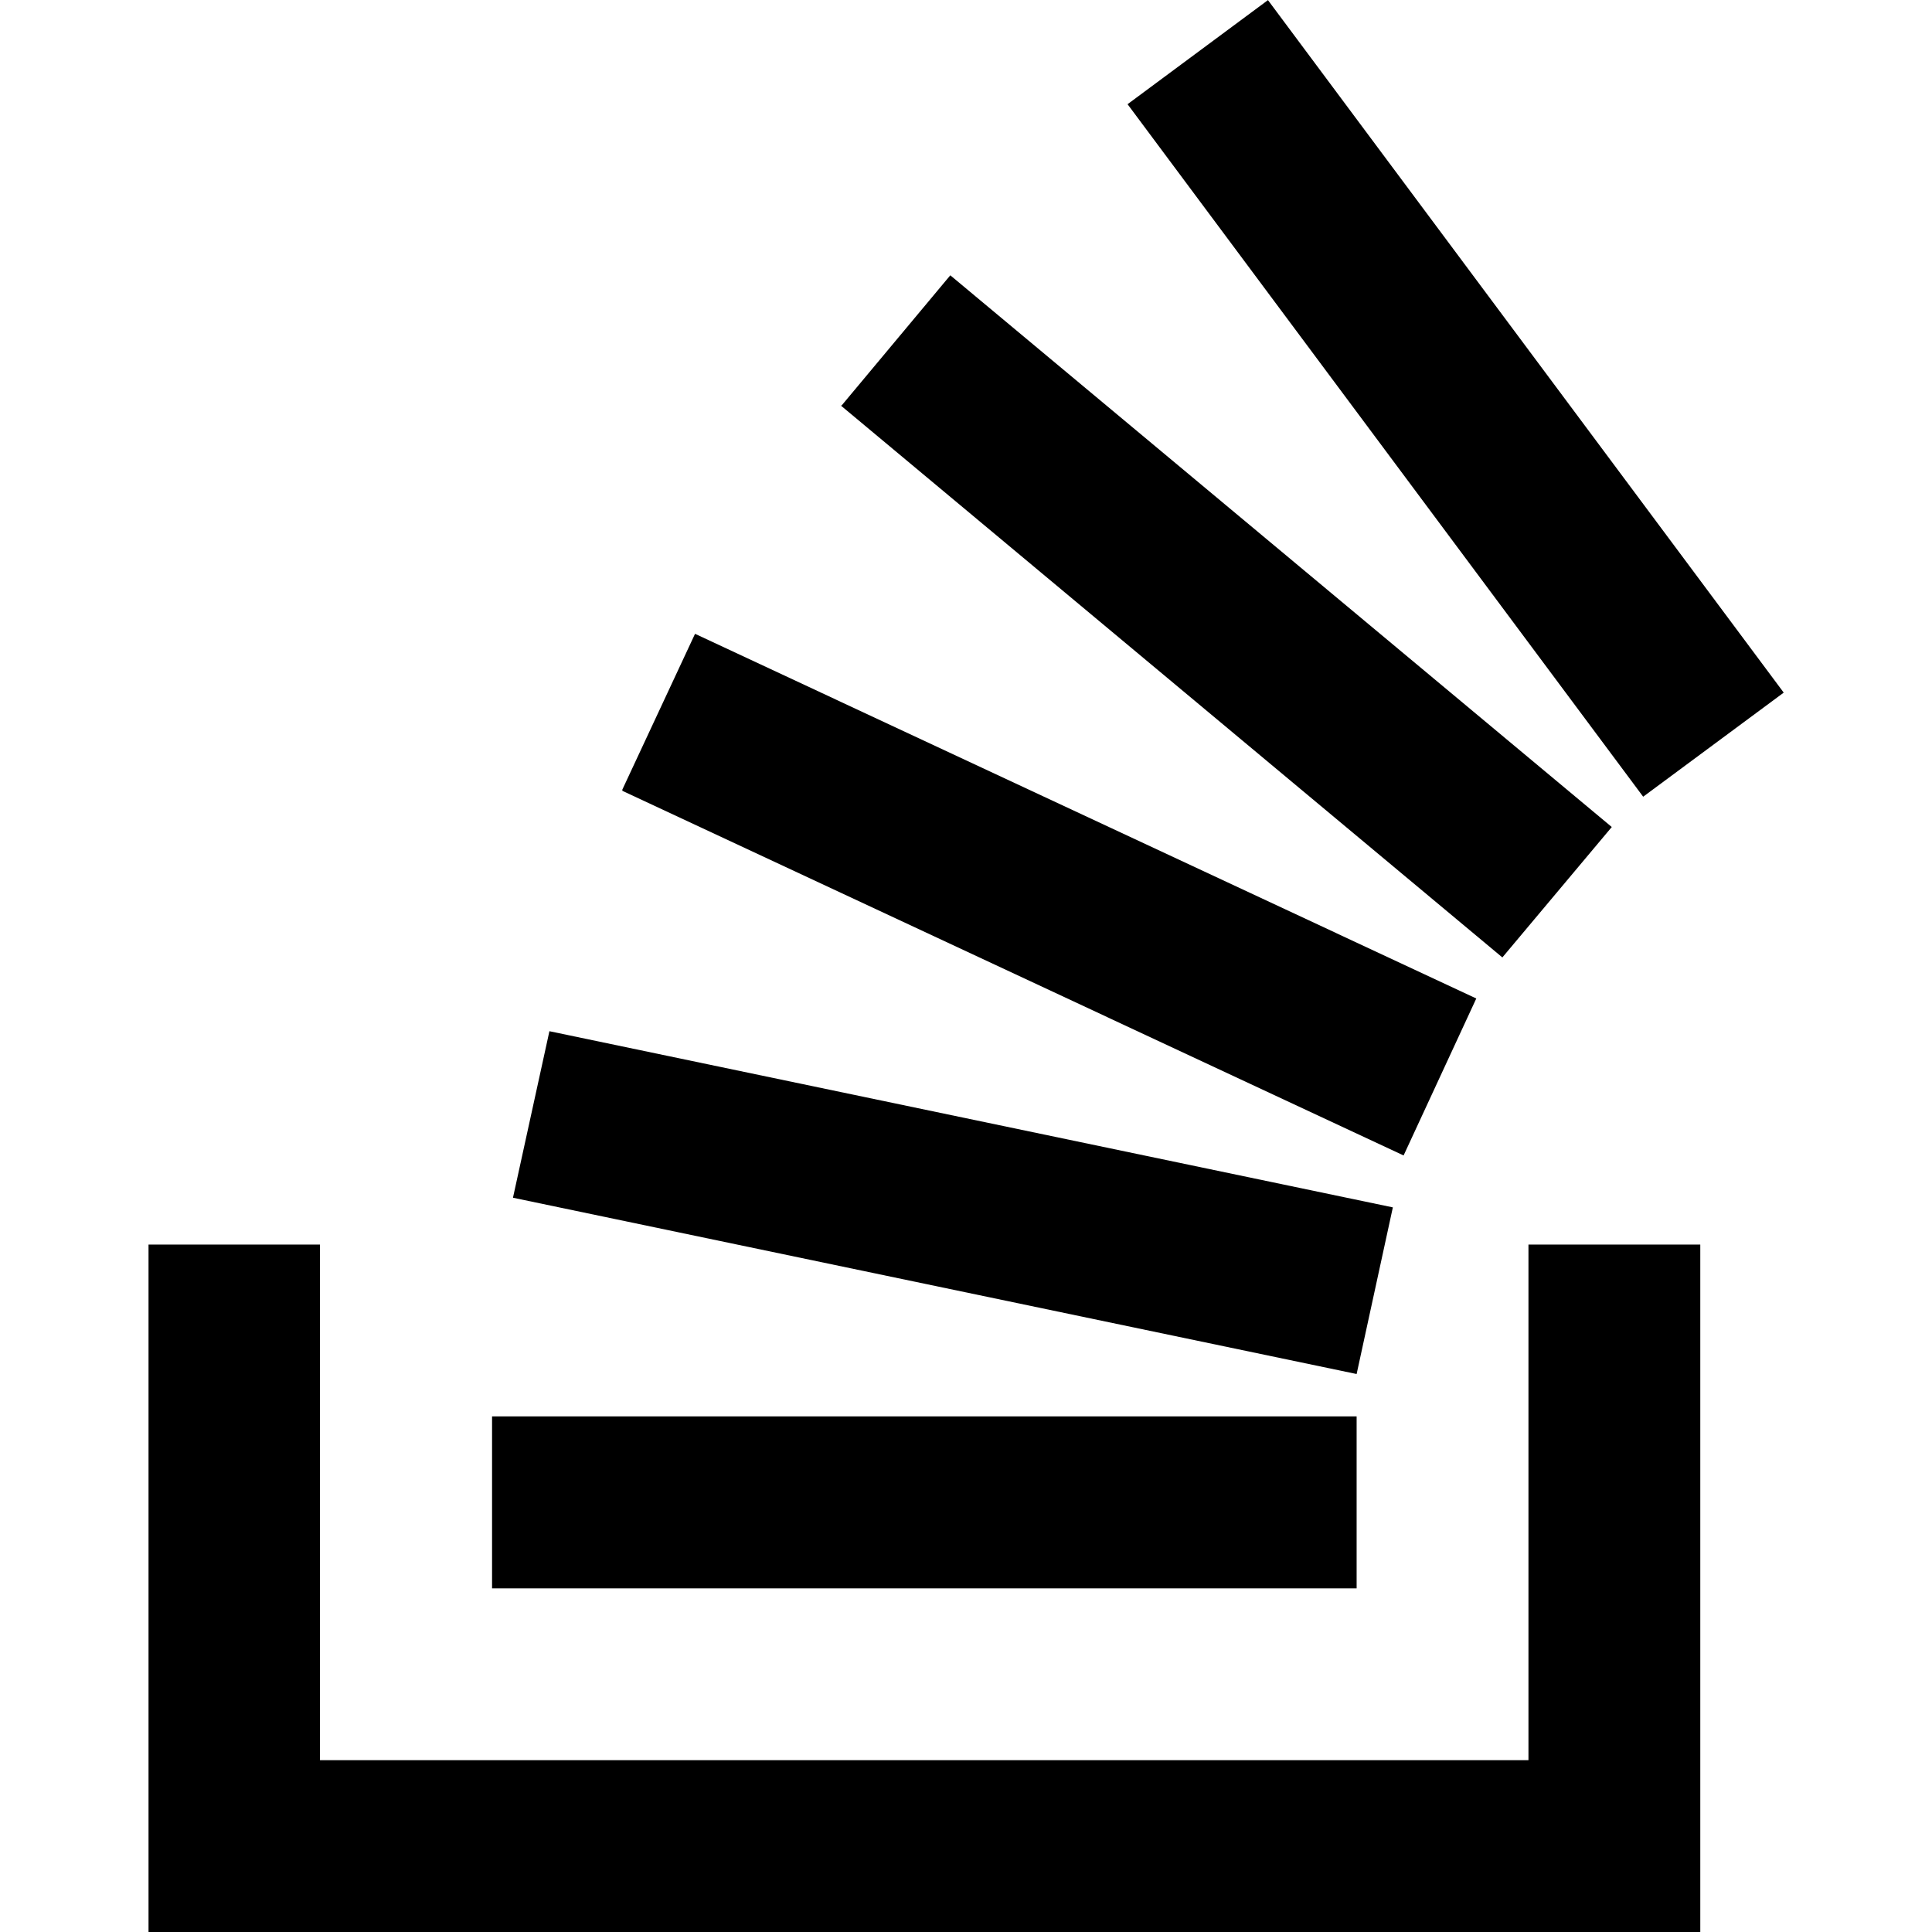
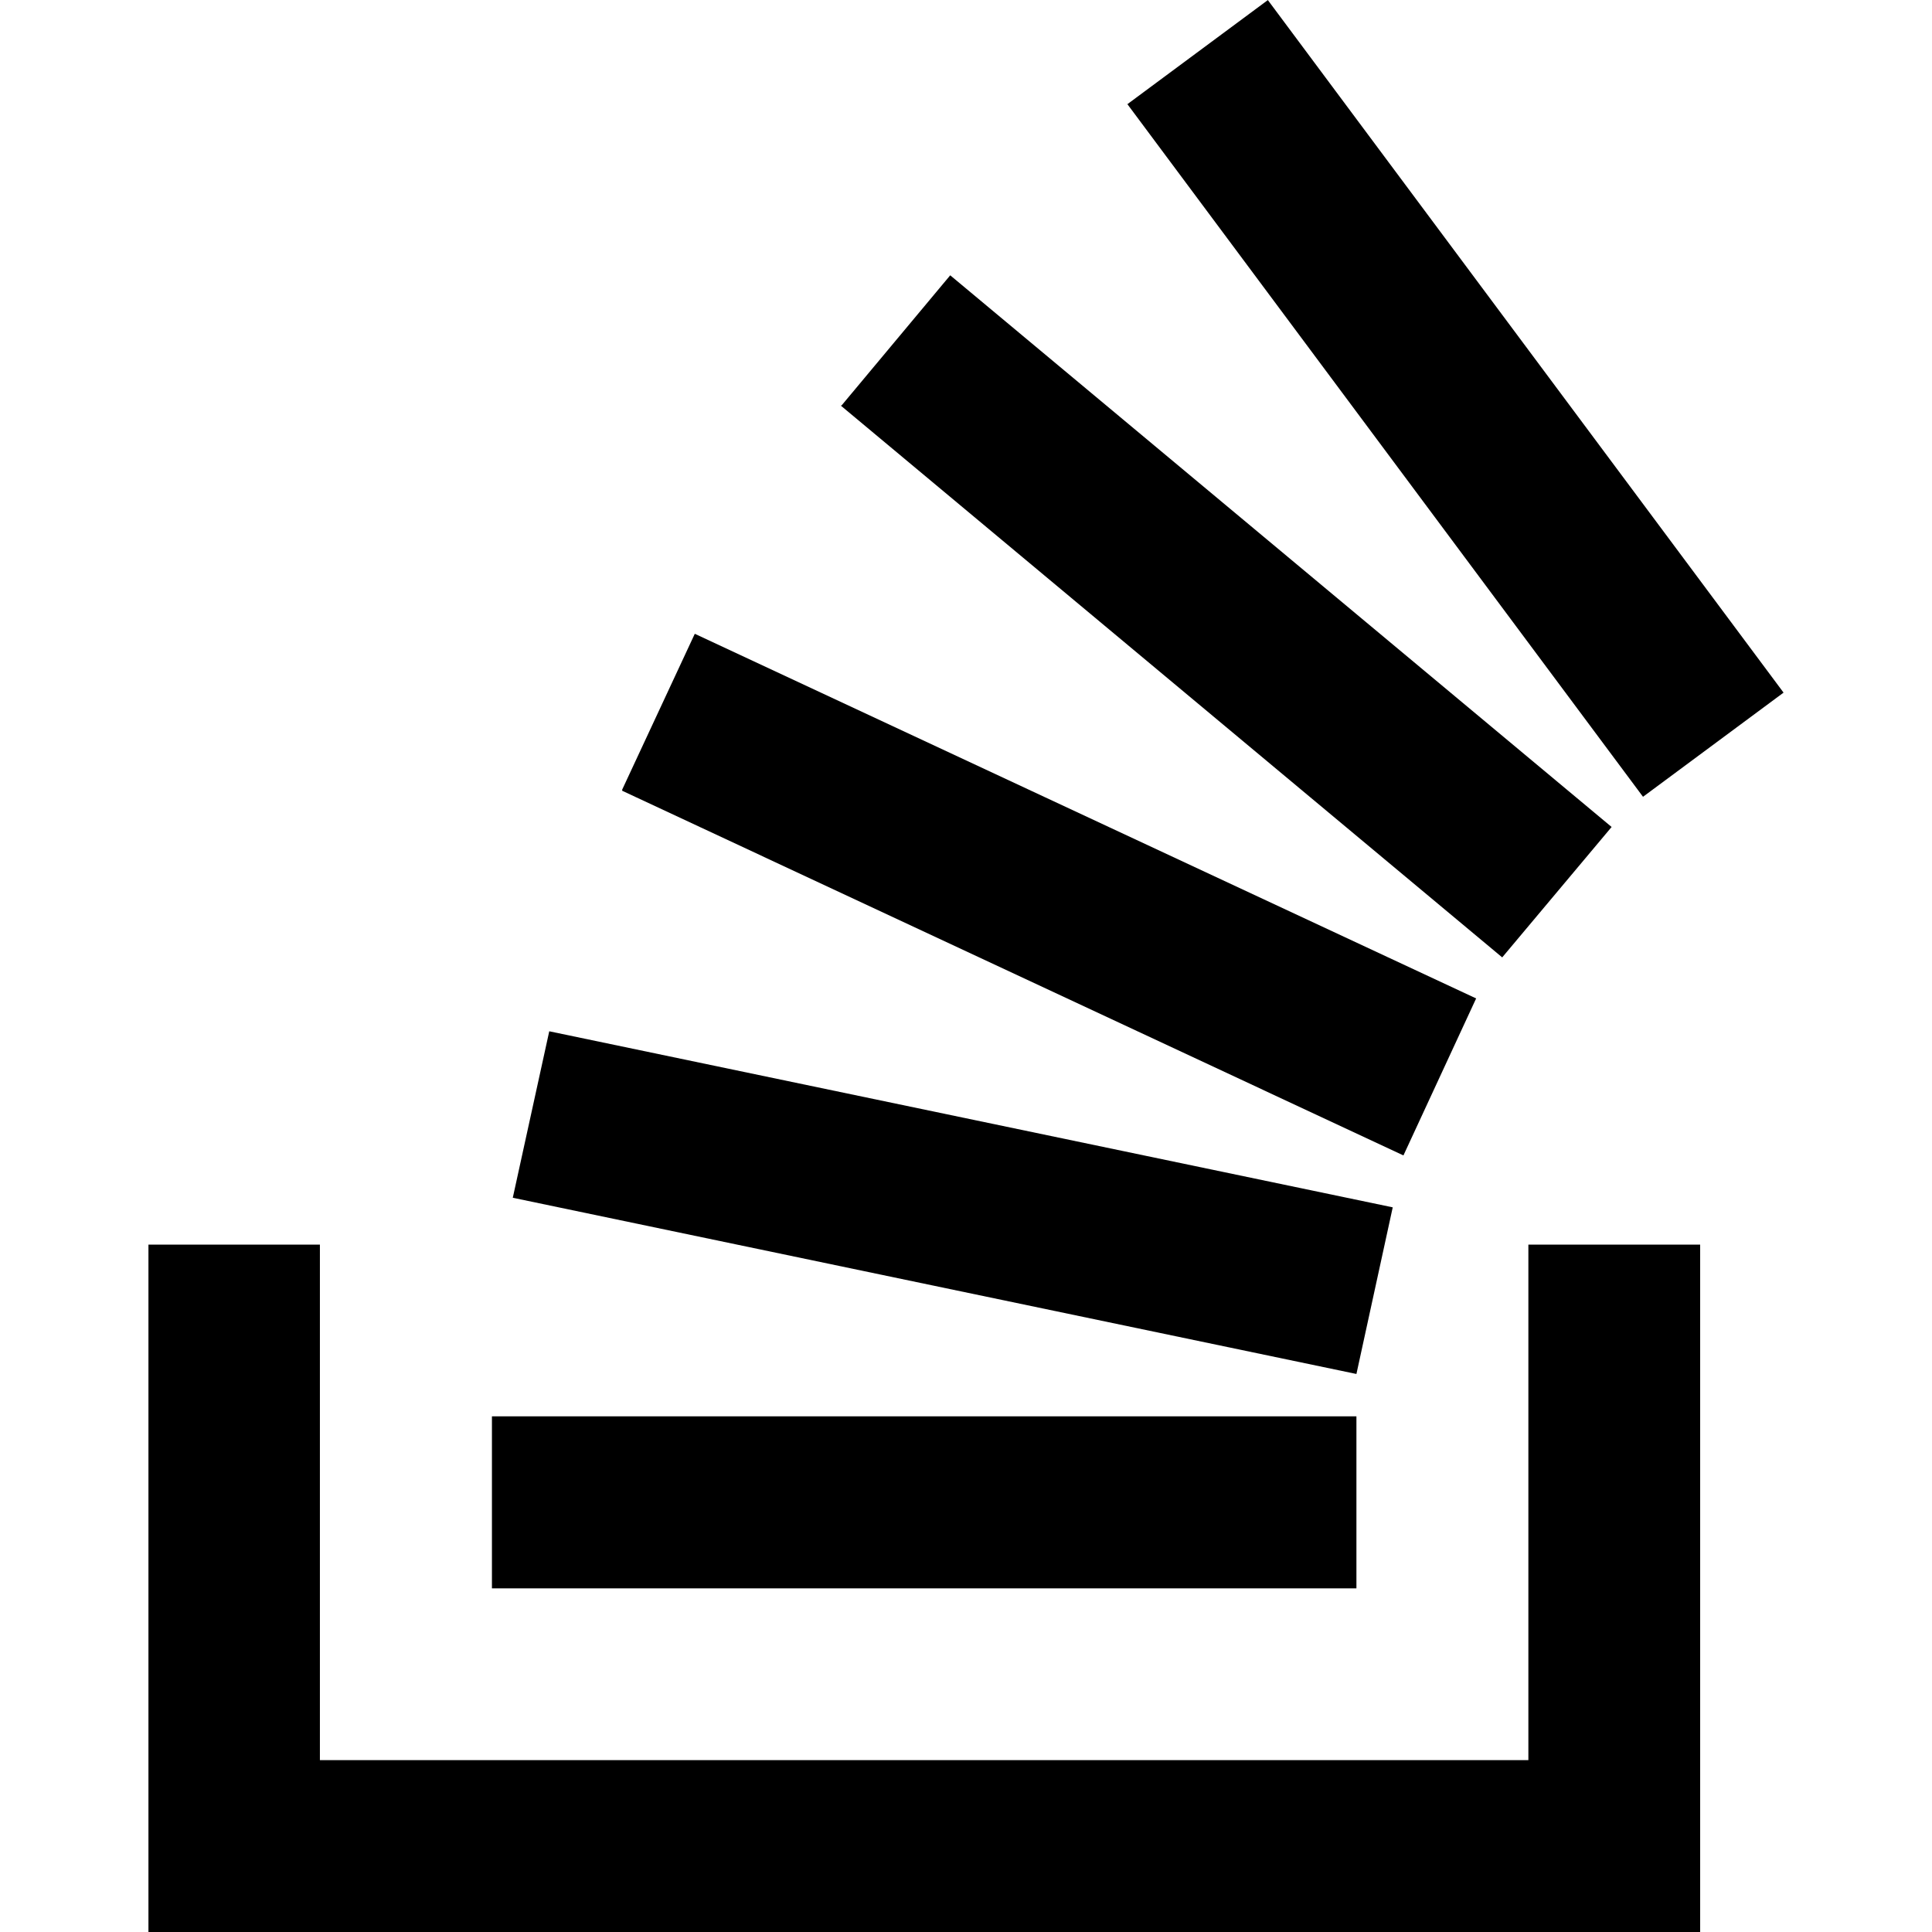
- <svg xmlns="http://www.w3.org/2000/svg" viewBox="0 0 16 16" fill-rule="evenodd" clip-rule="evenodd" stroke-linejoin="round" stroke-miterlimit="1.414">
-   <path d="M12.658 14.577v-4.27h1.423V16H1.23v-5.693h1.42v4.27h10.006zm-8.583-1.423h7.16V11.73h-7.16v1.424zm.173-3.235l6.987 1.46.3-1.38L4.55 8.54l-.302 1.38zm.906-3.37l6.47 3.02.602-1.3-6.47-3.02-.602 1.29zm1.81-3.19l5.478 4.57.906-1.08L7.87 2.28l-.9 1.078zM10.502 0L9.338.863l4.27 5.735 1.164-.862L10.5 0z" />
+ <svg xmlns="http://www.w3.org/2000/svg" role="img" viewBox="0 0 24 24">
+   <path d="M18.986 21.865v-6.404h2.134V24H1.844v-8.539h2.13v6.404h15.012zM6.111 19.731H16.85v-2.137H6.111v2.137zm.259-4.852l10.48 2.189.451-2.07-10.478-2.187-.453 2.068zm1.359-5.056l9.705 4.53.903-1.95-9.706-4.53-.902 1.936v.014zm2.715-4.785l8.217 6.855 1.359-1.62-8.216-6.853-1.35 1.617-.01.001zM15.751 0l-1.746 1.294 6.405 8.604 1.746-1.294L15.749 0h.002z" />
</svg>
